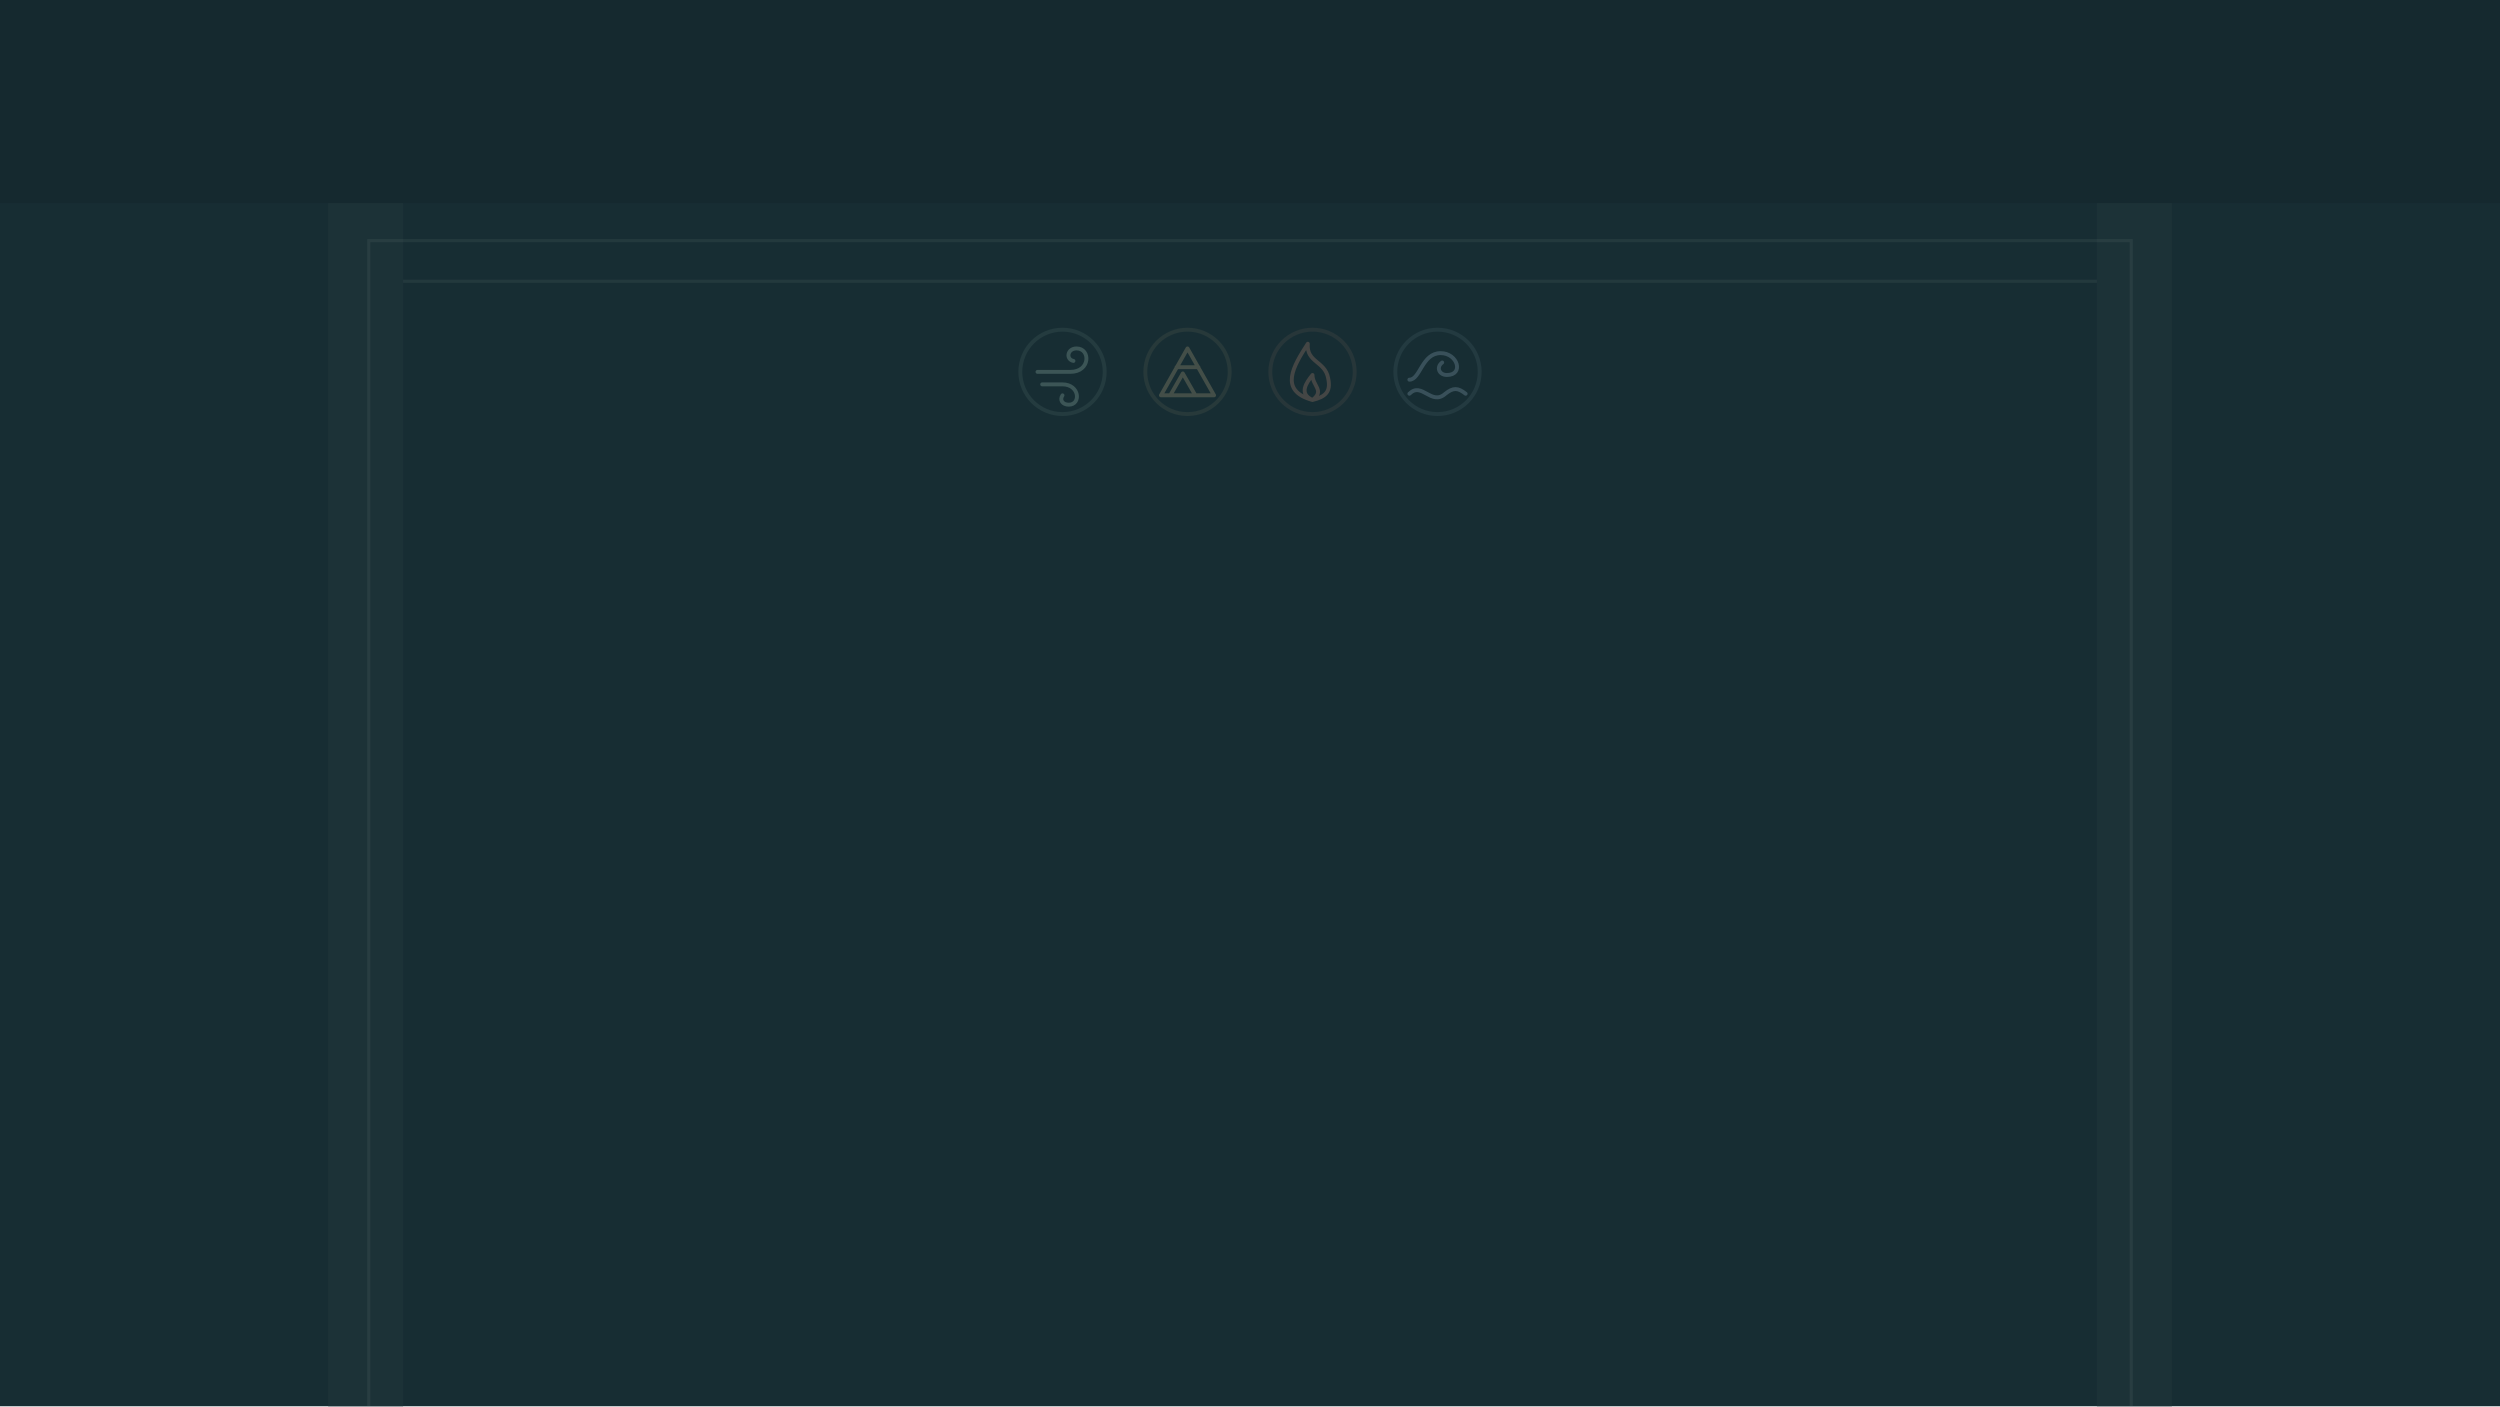
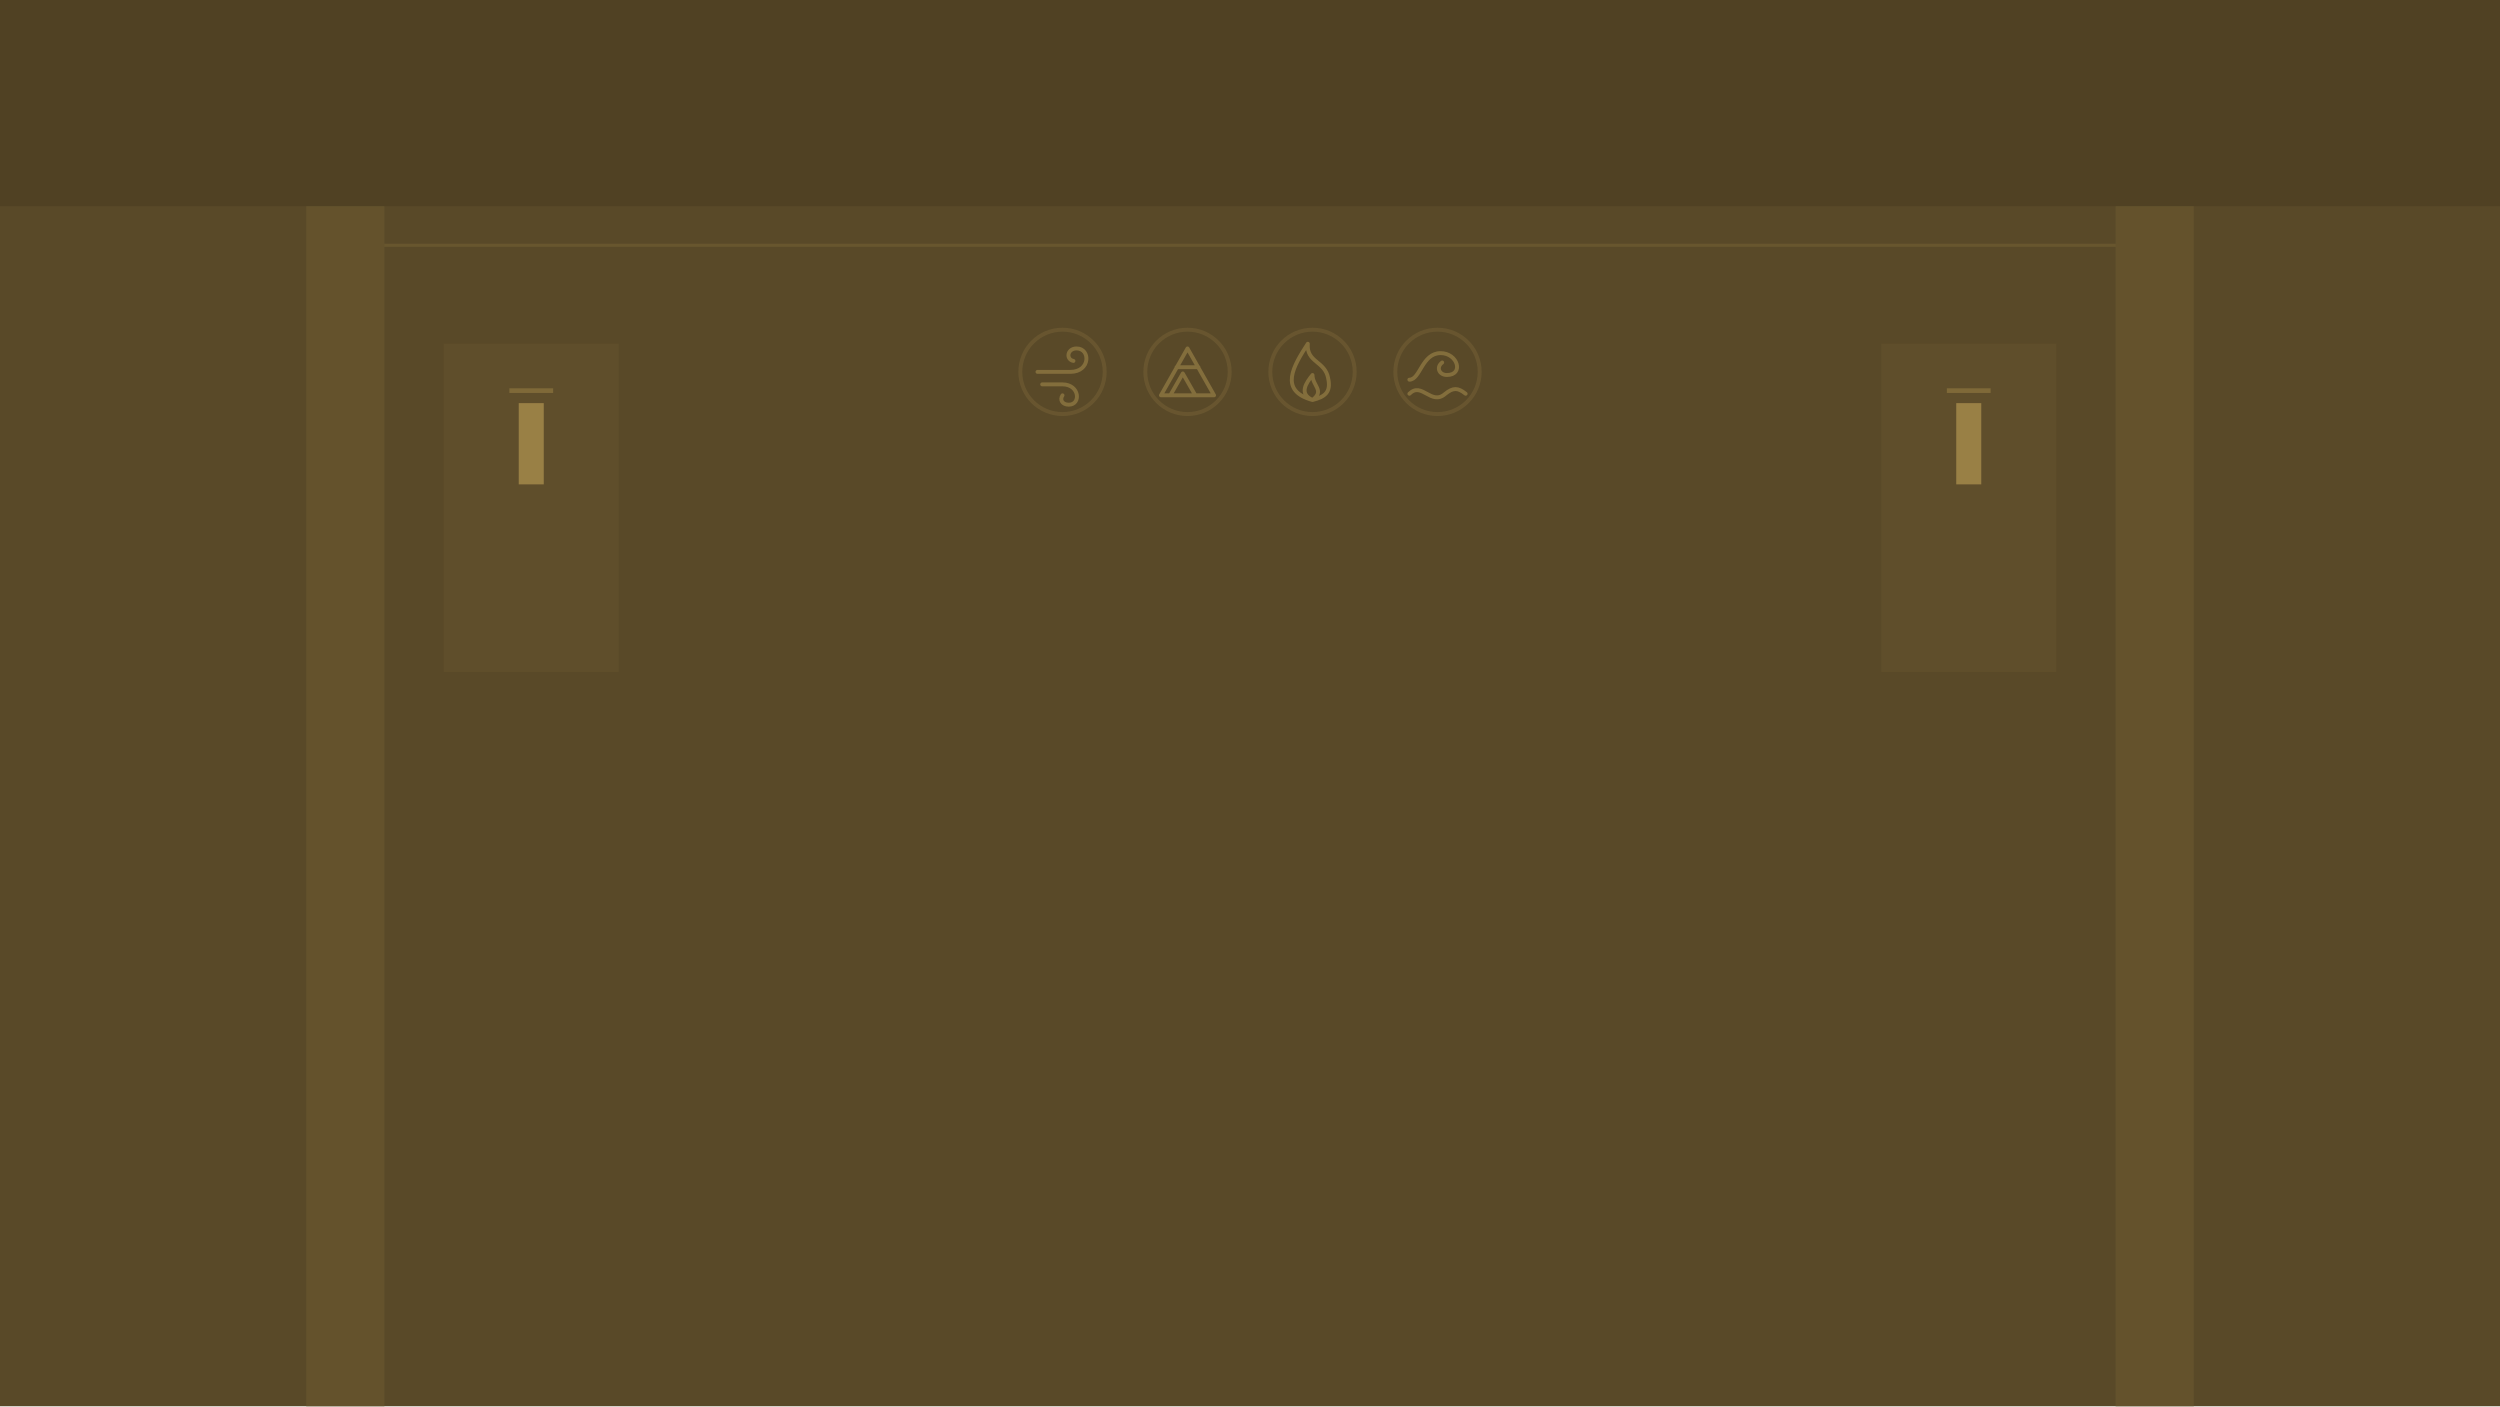
<svg xmlns="http://www.w3.org/2000/svg" width="1600" height="900" viewBox="0 0 1600 900">
-   <rect width="1600" height="900" fill="#172d33" />
-   <path d="M0 0h1600v130H0z" fill="#15292f" />
-   <path d="M210 130h48v770h-48zm1132 0h48v770h-48z" fill="#1c3237" />
-   <path d="M236 900V154h1128v746M258 180h1084" fill="none" stroke="#819087" stroke-opacity=".12" stroke-width="2" />
-   <g fill="none" stroke-width="2.5" stroke-linecap="round" stroke-linejoin="round" opacity=".28">
-     <g transform="translate(680 238)" stroke="#99bdb0">
+   <rect width="1600" height="900" fill="#594928" />
+   <path d="M0 0h1600v132H0z" fill="#504123" />
+   <path d="M196 132h50v768h-50zm1158 0h50v768h-50z" fill="#64522c" />
+   <path d="M246 157h1108" stroke="#c2a451" stroke-width="2" opacity=".14" />
+   <g fill="#c6a75a">
+     <path d="M284 220h112v210H284zm920 0h112v210h-112z" opacity=".055" />
+     <path d="M332 258h16v52h-16zm920 0h16v52h-16z" opacity=".56" />
+   </g>
+   <path d="M326 250h28m892 0h28" stroke="#b99b51" stroke-width="3" opacity=".35" />
+   <g fill="none" stroke-width="2.5" stroke-linecap="round" stroke-linejoin="round" opacity=".34">
+     <g transform="translate(680 238)" stroke="#d4b564">
      <circle r="27" stroke-opacity=".35" />
      <path d="M-16 0h21c13 0 13-15 4-15-6 0-7 7-2 8M-13 8H0c11 0 12 13 4 13-4 0-6-3-4-6" />
    </g>
-     <g transform="translate(760 238)" stroke="#b5a77c">
+     <g transform="translate(760 238)" stroke="#d4b564">
      <circle r="27" stroke-opacity=".35" />
      <path d="M-17 15 0-15 17 15zM-11 15l8-14 8 14M-7-3h14" />
    </g>
-     <g transform="translate(840 238)" stroke="#b88872">
+     <g transform="translate(840 238)" stroke="#d4b564">
      <circle r="27" stroke-opacity=".35" />
      <path d="M0 18c-22-6-12-22-3-36-1 12 11 11 13 22 2 9-2 12-10 14zM0 18c-9-4-4-11 0-16 0 7 8 10 0 16" />
    </g>
-     <g transform="translate(920 238)" stroke="#8faebd">
+     <g transform="translate(920 238)" stroke="#d4b564">
      <circle r="27" stroke-opacity=".35" />
      <path d="M-18 5c7 0 8-17 20-17 11 0 15 14 4 14-5 0-7-5-3-8M-18 14c8-8 14 8 23 0 5-4 8-4 13 0" />
    </g>
  </g>
</svg>
